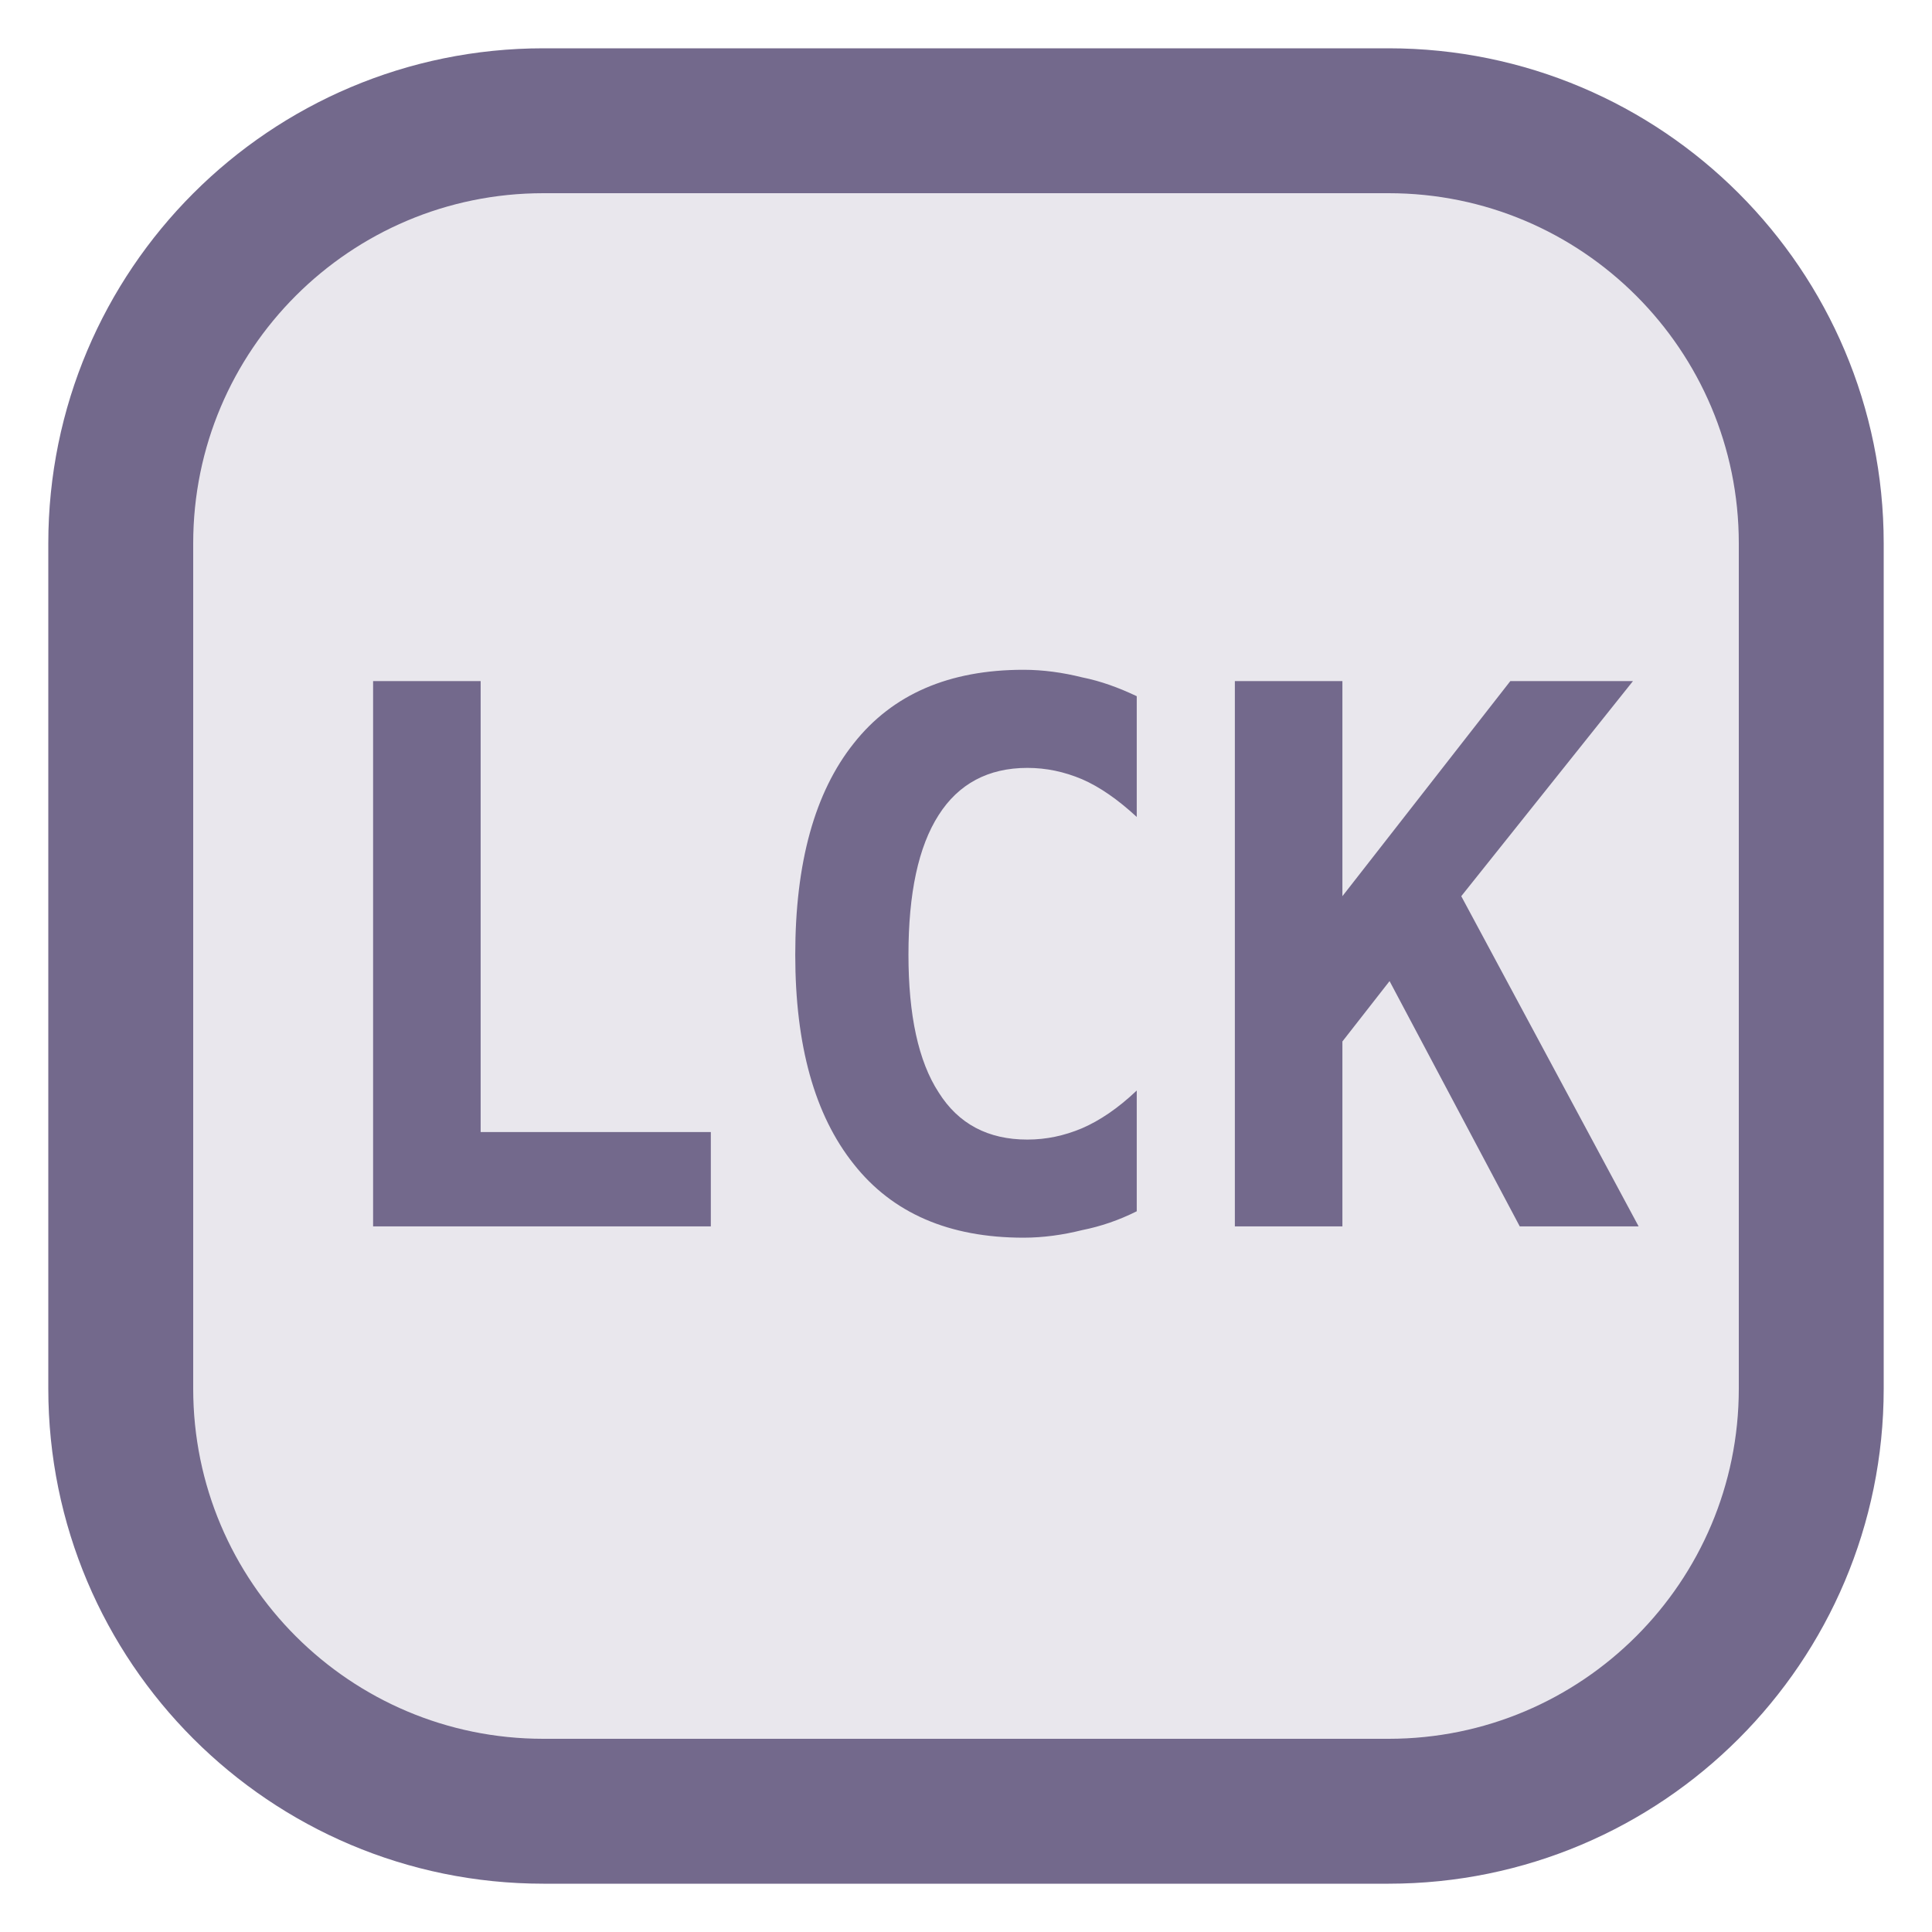
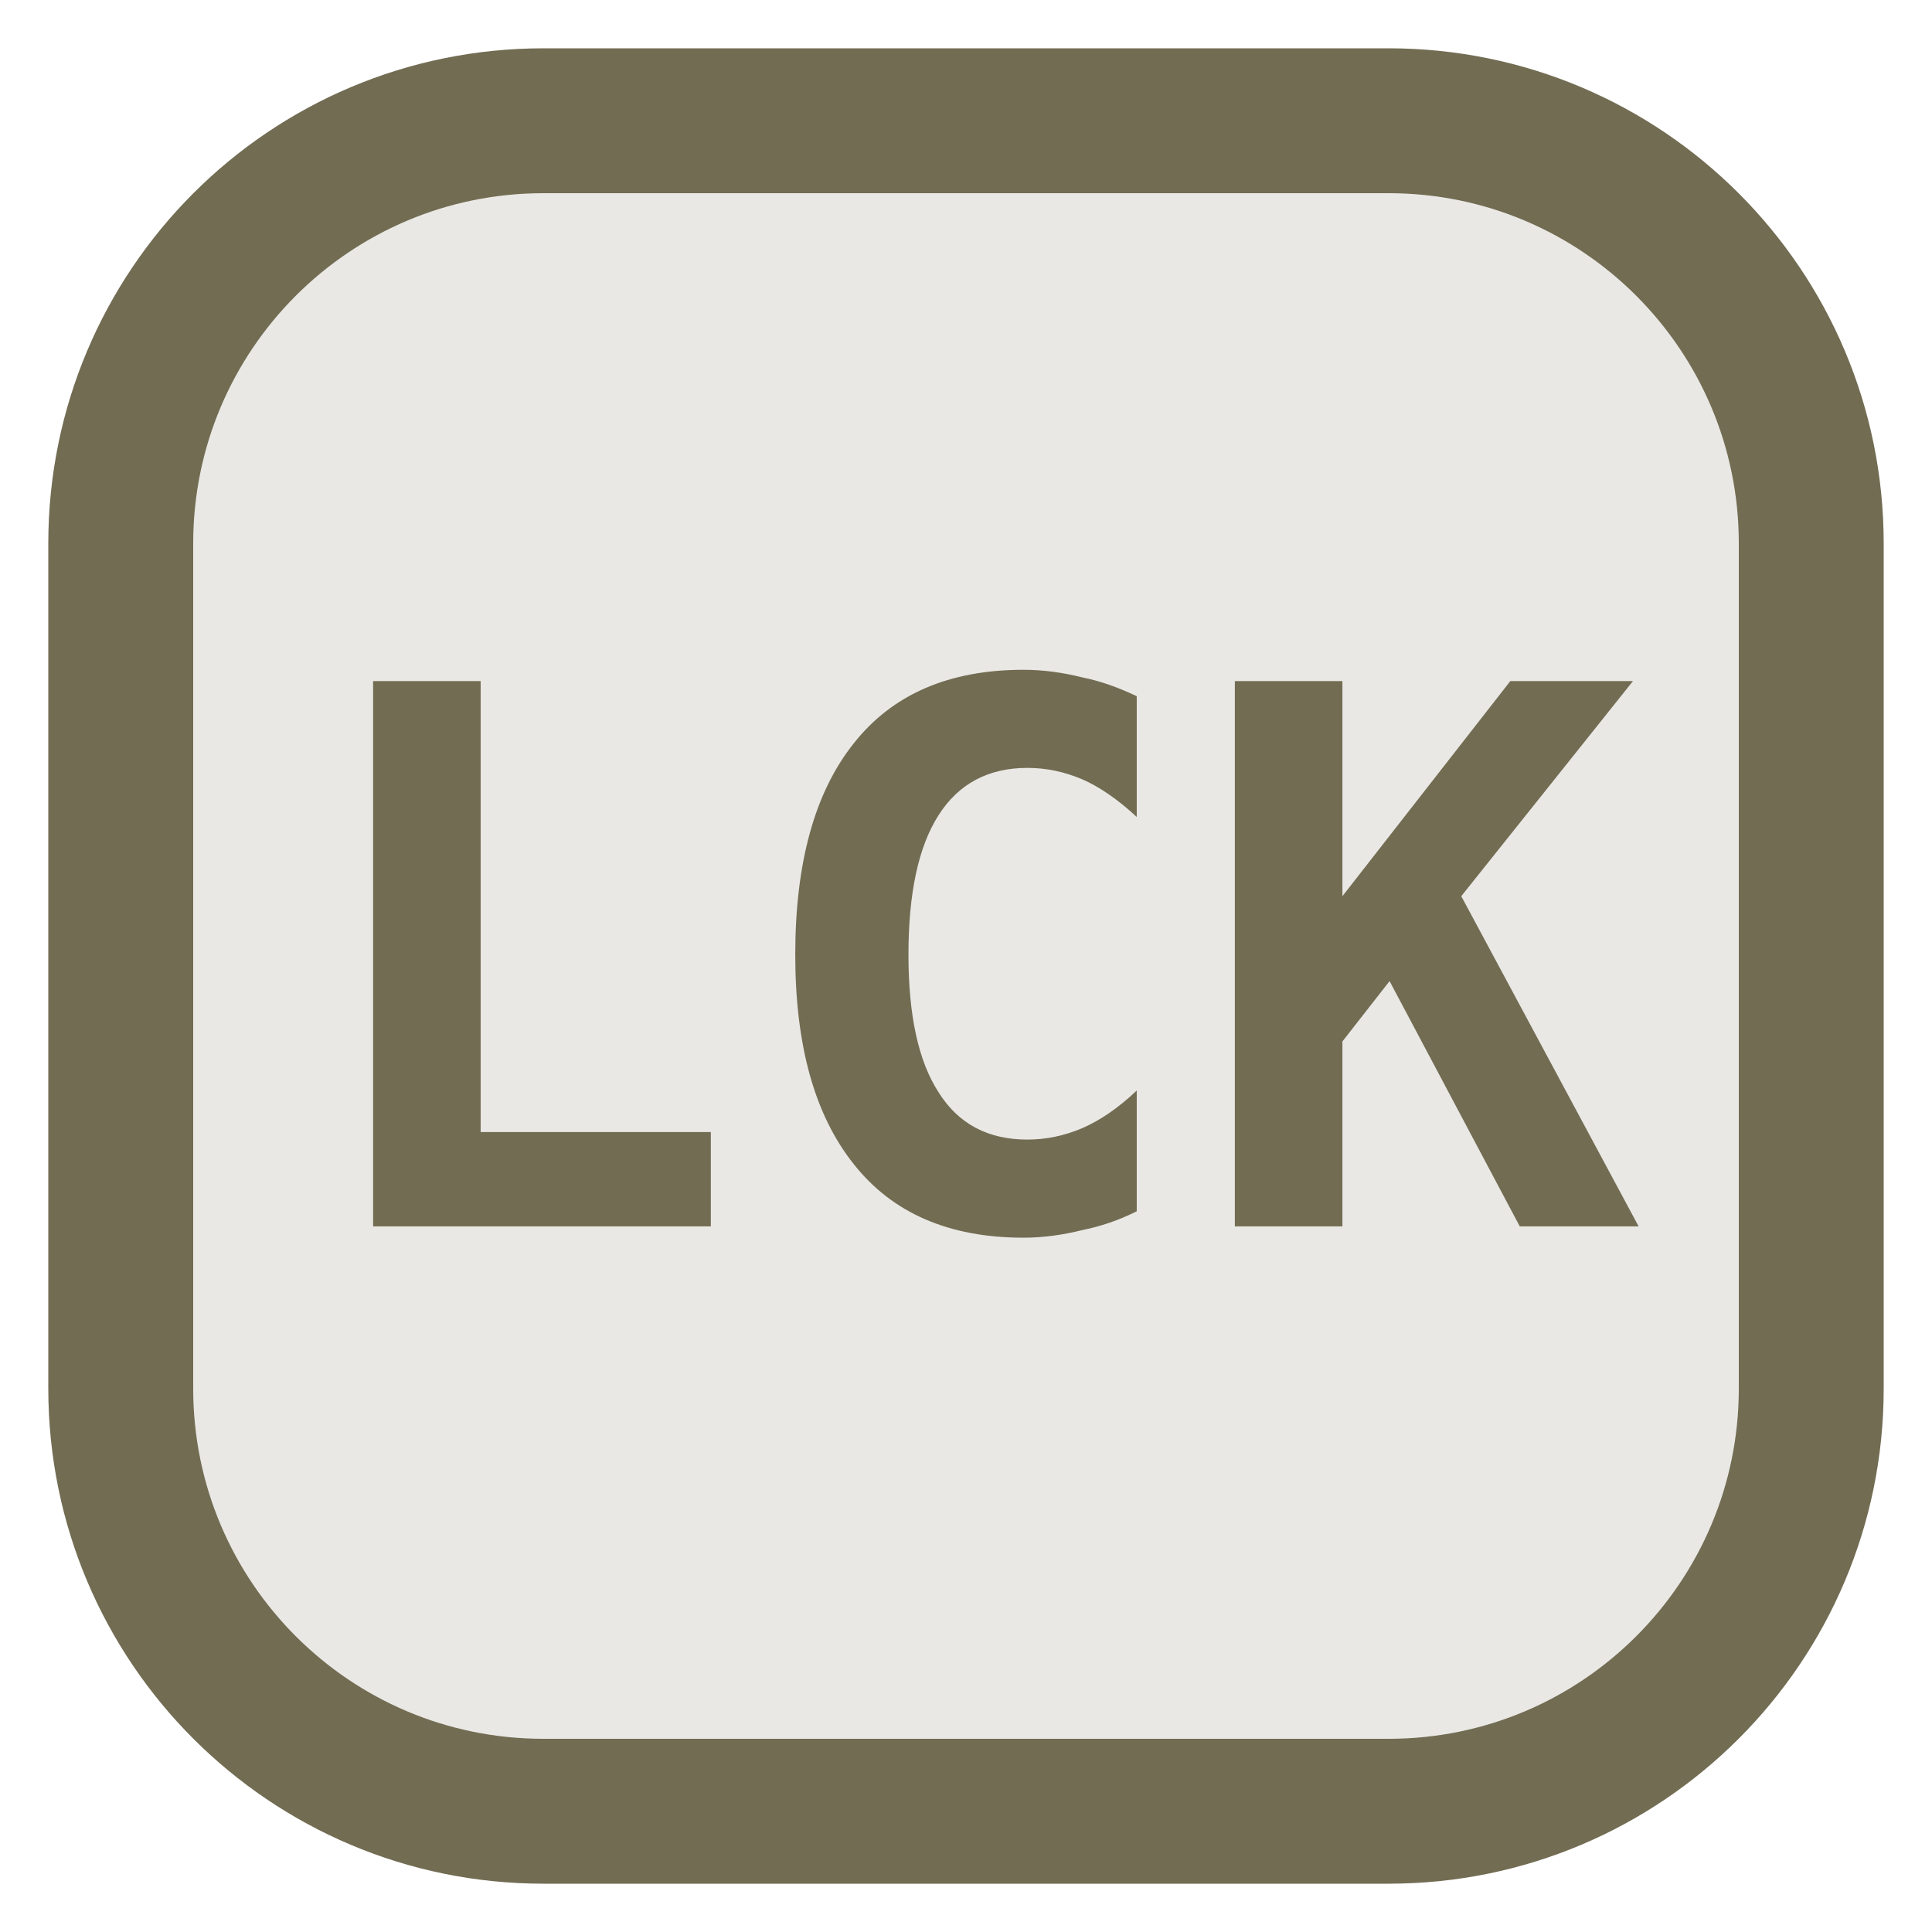
<svg xmlns="http://www.w3.org/2000/svg" viewBox="0 0 16 16">
-   <rect x="1" y="1" width="14" height="14" rx="3.5" fill="#73698c" fill-opacity=".16" stroke="#73698c" stroke-width="1.2" />
-   <text x="8" y="8.4" text-anchor="middle" dominant-baseline="middle" font-family="Cascadia Code, Consolas, Menlo, DejaVu Sans Mono, monospace" font-size="6.2" font-weight="700" fill="#73698c">LCK</text>
+   <rect x="1" y="1" width="14" height="14" rx="3.5" fill="#726c53" fill-opacity=".16" stroke="#726c53" stroke-width="1.2" />
+   <text x="8" y="8.4" text-anchor="middle" dominant-baseline="middle" font-family="Cascadia Code, Consolas, Menlo, DejaVu Sans Mono, monospace" font-size="6.2" font-weight="700" fill="#726c53">LCK</text>
</svg>
